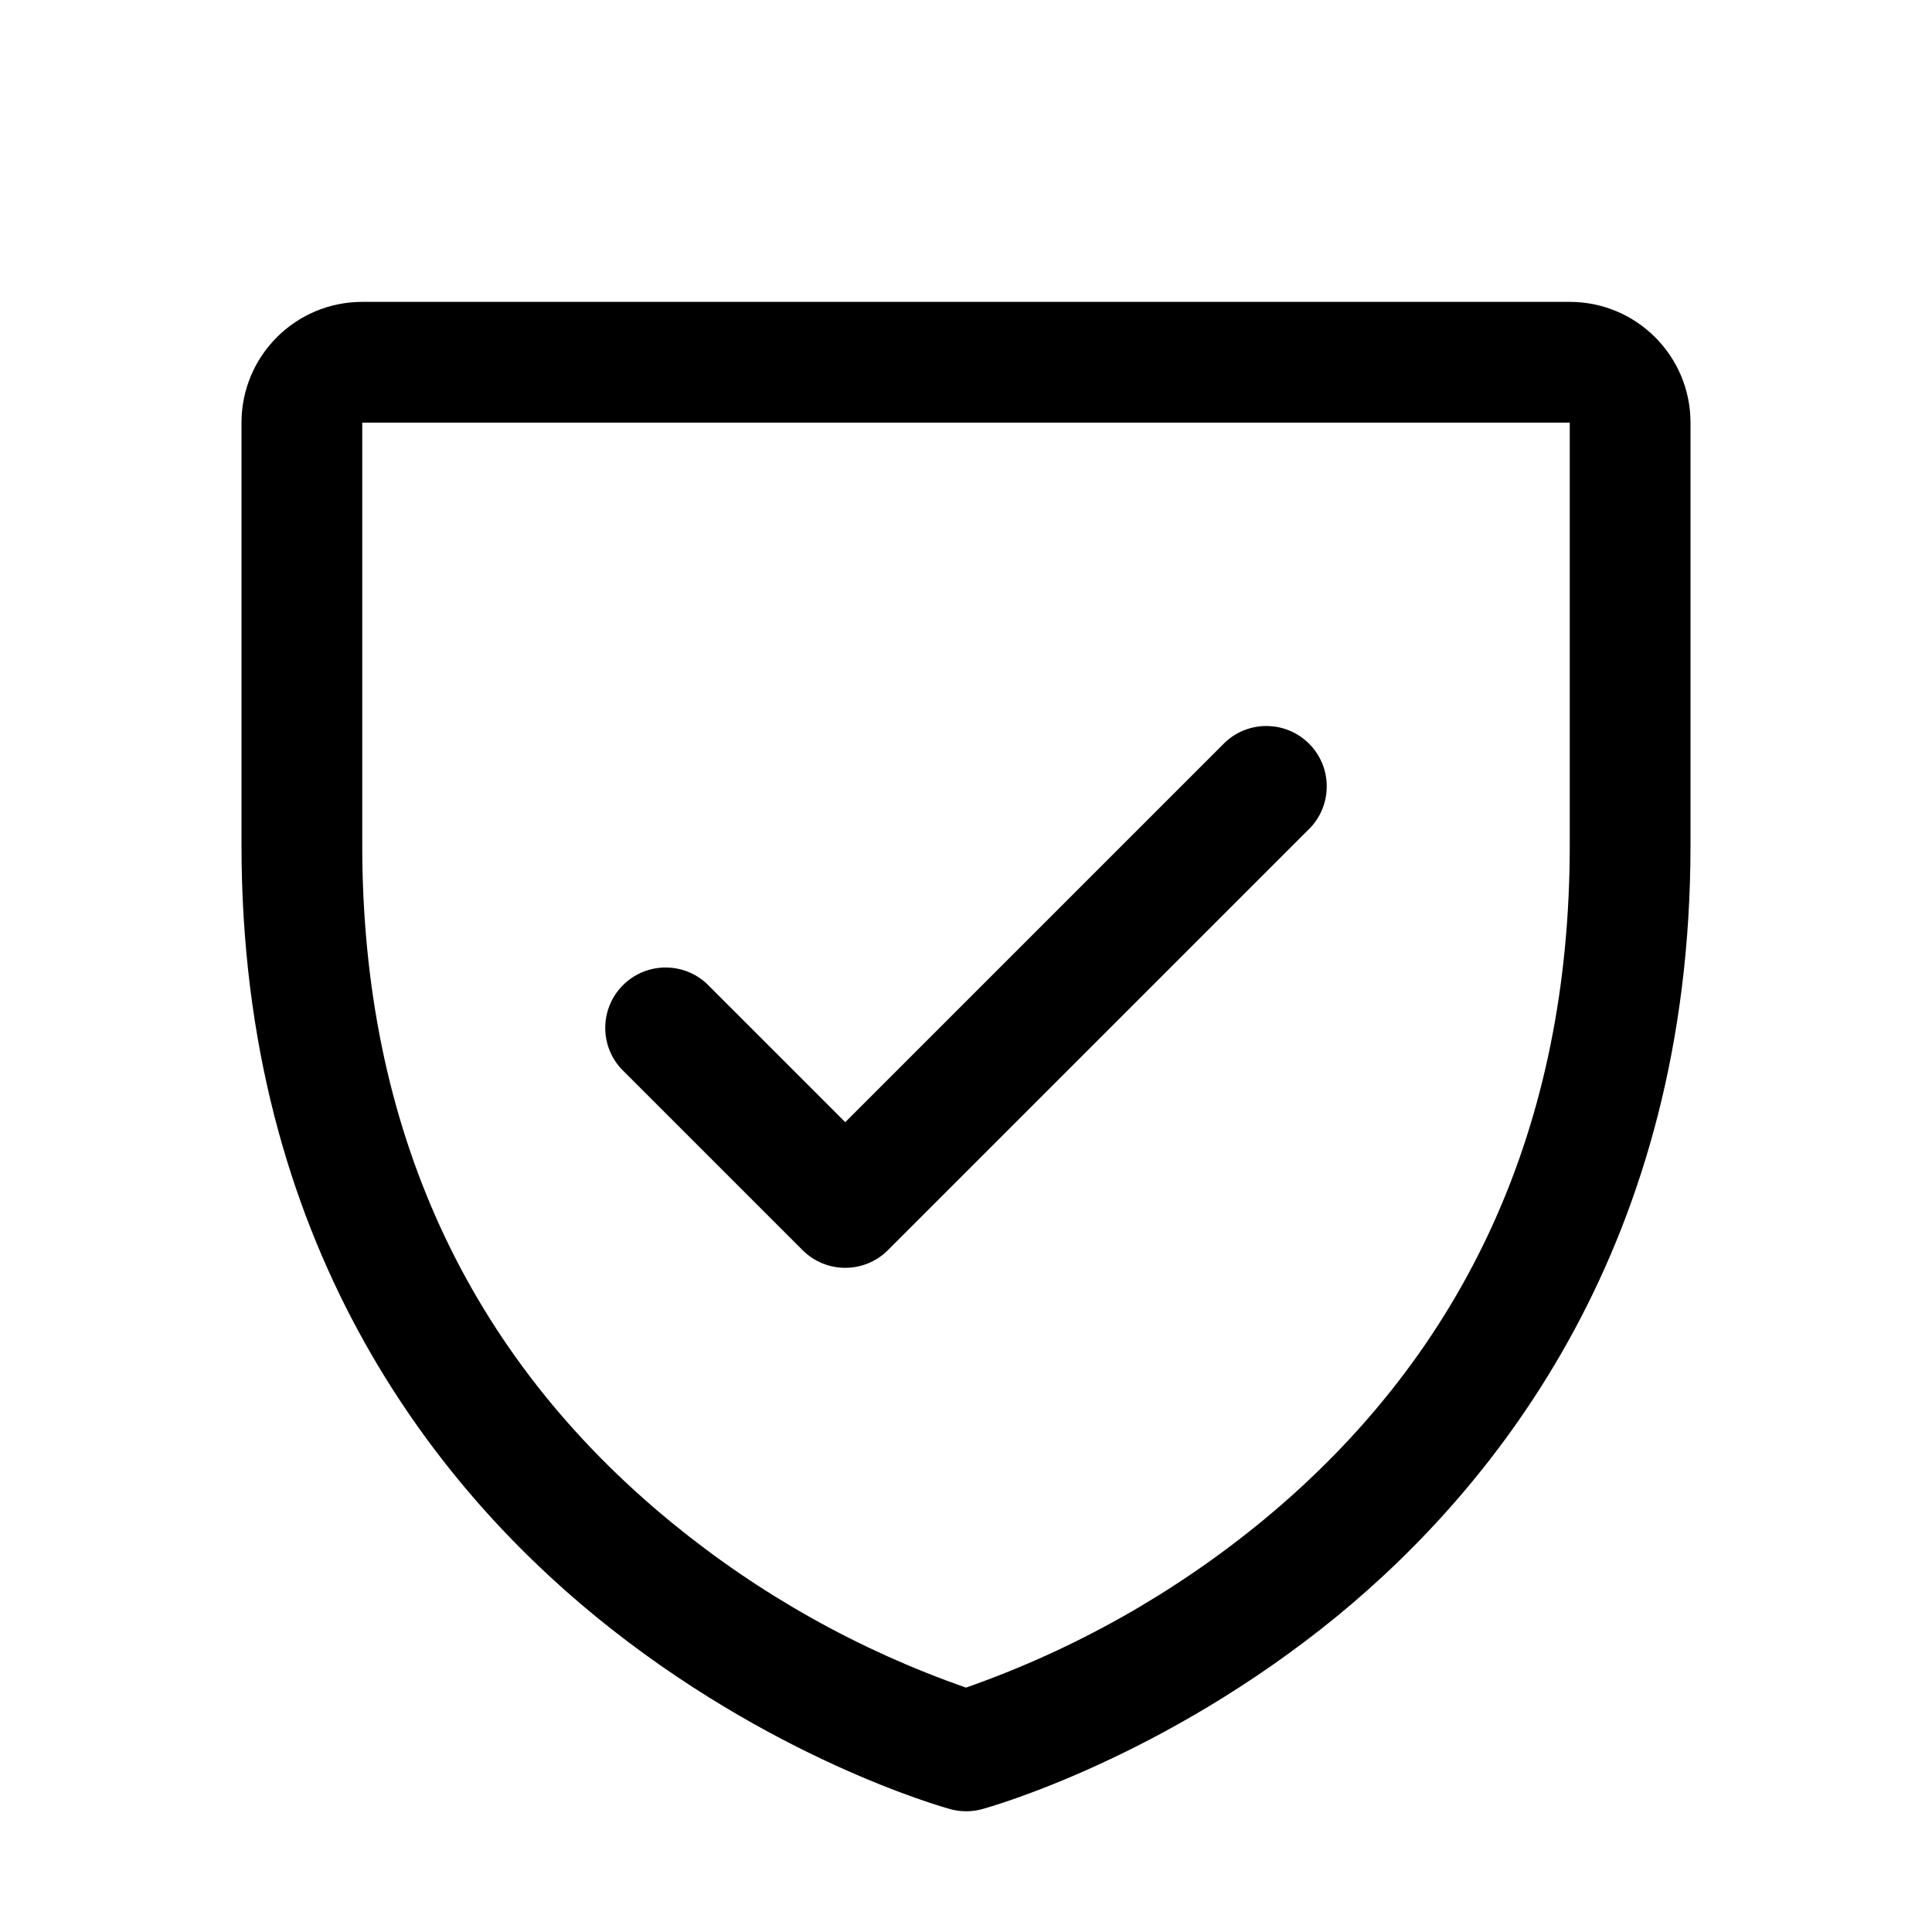
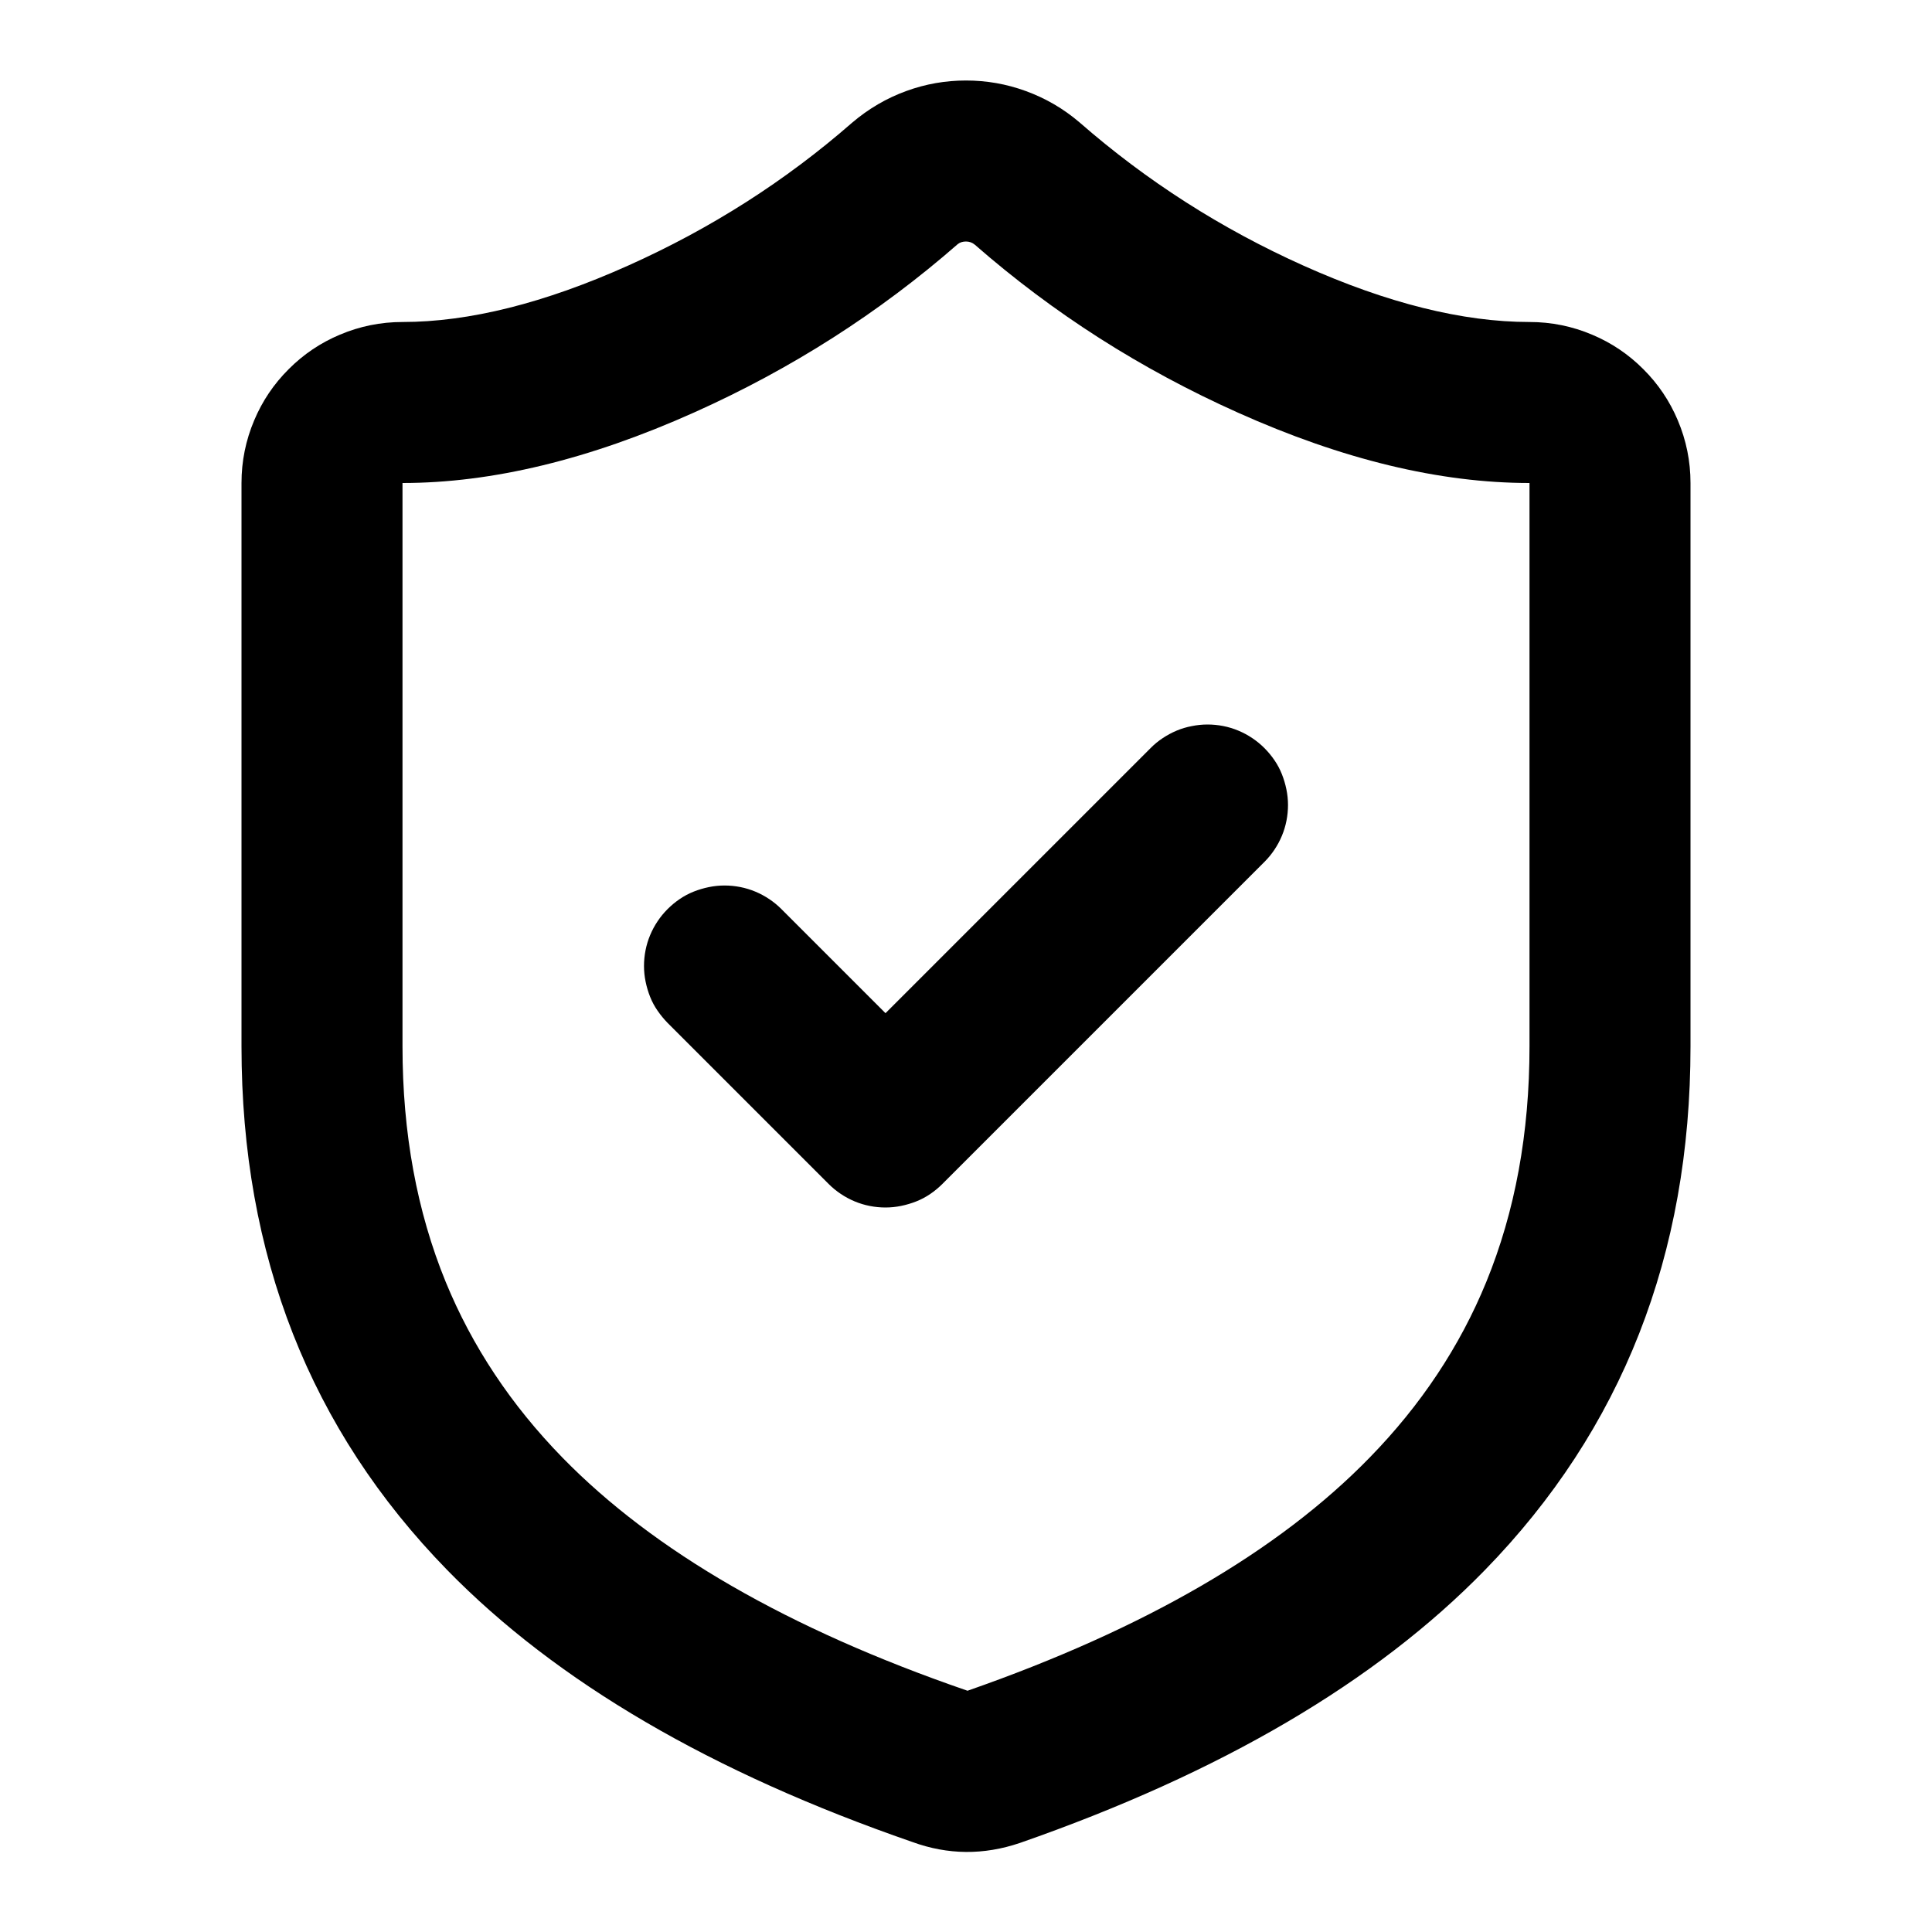
<svg xmlns="http://www.w3.org/2000/svg" fill="currentColor" fill-rule="evenodd" viewBox="0 0 24 24">
-   <path d="M19.5 3.75h-15A1.5 1.5 0 0 0 3 5.25v5.25c0 4.943 2.393 7.938 4.4 9.58 2.162 1.768 4.312 2.368 4.406 2.394a.75.75 0 0 0 .394 0c.093-.026 2.241-.626 4.406-2.394C18.607 18.438 21 15.443 21 10.5V5.25a1.5 1.5 0 0 0-1.5-1.5Zm0 6.75c0 3.475-1.28 6.296-3.806 8.383A12.1 12.1 0 0 1 12 20.964a12 12 0 0 1-3.649-2.044C5.796 16.83 4.5 13.997 4.5 10.5V5.25h15ZM7.72 13.28a.75.75 0 0 1 1.06-1.06l1.72 1.72 4.72-4.72a.75.75 0 0 1 1.06 1.06l-5.25 5.25a.75.75 0 0 1-1.06 0Z" />
+   <path d="M18.446 19.504Q21 16.884 21 13V6q0-.406-.158-.779-.151-.359-.428-.635-.276-.277-.635-.428Q19.406 4 19 4q-1.244 0-2.805-.699-1.533-.687-2.785-1.781-.3-.256-.67-.39Q12.383 1 12 1t-.74.13q-.37.134-.678.397-1.239 1.082-2.774 1.77Q6.242 4 5 4q-.406 0-.779.158-.359.151-.635.428-.277.276-.428.635Q3 5.594 3 6v7q0 3.886 2.556 6.504 2.034 2.083 5.778 3.378.66.241 1.335.012 3.745-1.305 5.777-3.39ZM19 6v7q0 1.613-.537 2.925-.492 1.202-1.45 2.183-1.7 1.745-4.994 2.895l-.023-.008q-3.303-1.14-5.01-2.889-.956-.98-1.449-2.181Q5 14.613 5 13V6q1.67 0 3.627-.878 1.807-.81 3.27-2.089Q11.938 3 12 3t.11.04q1.46 1.277 3.268 2.086Q17.328 6 19 6Zm-8 6.586-1.293-1.293q-.07-.07-.151-.124-.082-.055-.173-.093t-.188-.057T9 11t-.195.02-.188.056-.173.092q-.081.055-.151.125t-.124.151q-.055.082-.093.173t-.057.188T8 12t.02.195.056.188.093.173.124.151l2 2q.07.07.151.124.082.055.173.093t.188.057T11 15t.195-.02.188-.056.173-.092.151-.125l4-4q.07-.07.124-.151.055-.082.093-.173t.057-.188T16 10t-.02-.195-.056-.188-.092-.173-.125-.151-.151-.124-.173-.093-.188-.057T15 9t-.195.02q-.097.018-.188.056-.09.038-.173.093-.082.054-.151.124L11 12.586Z" />
</svg>
